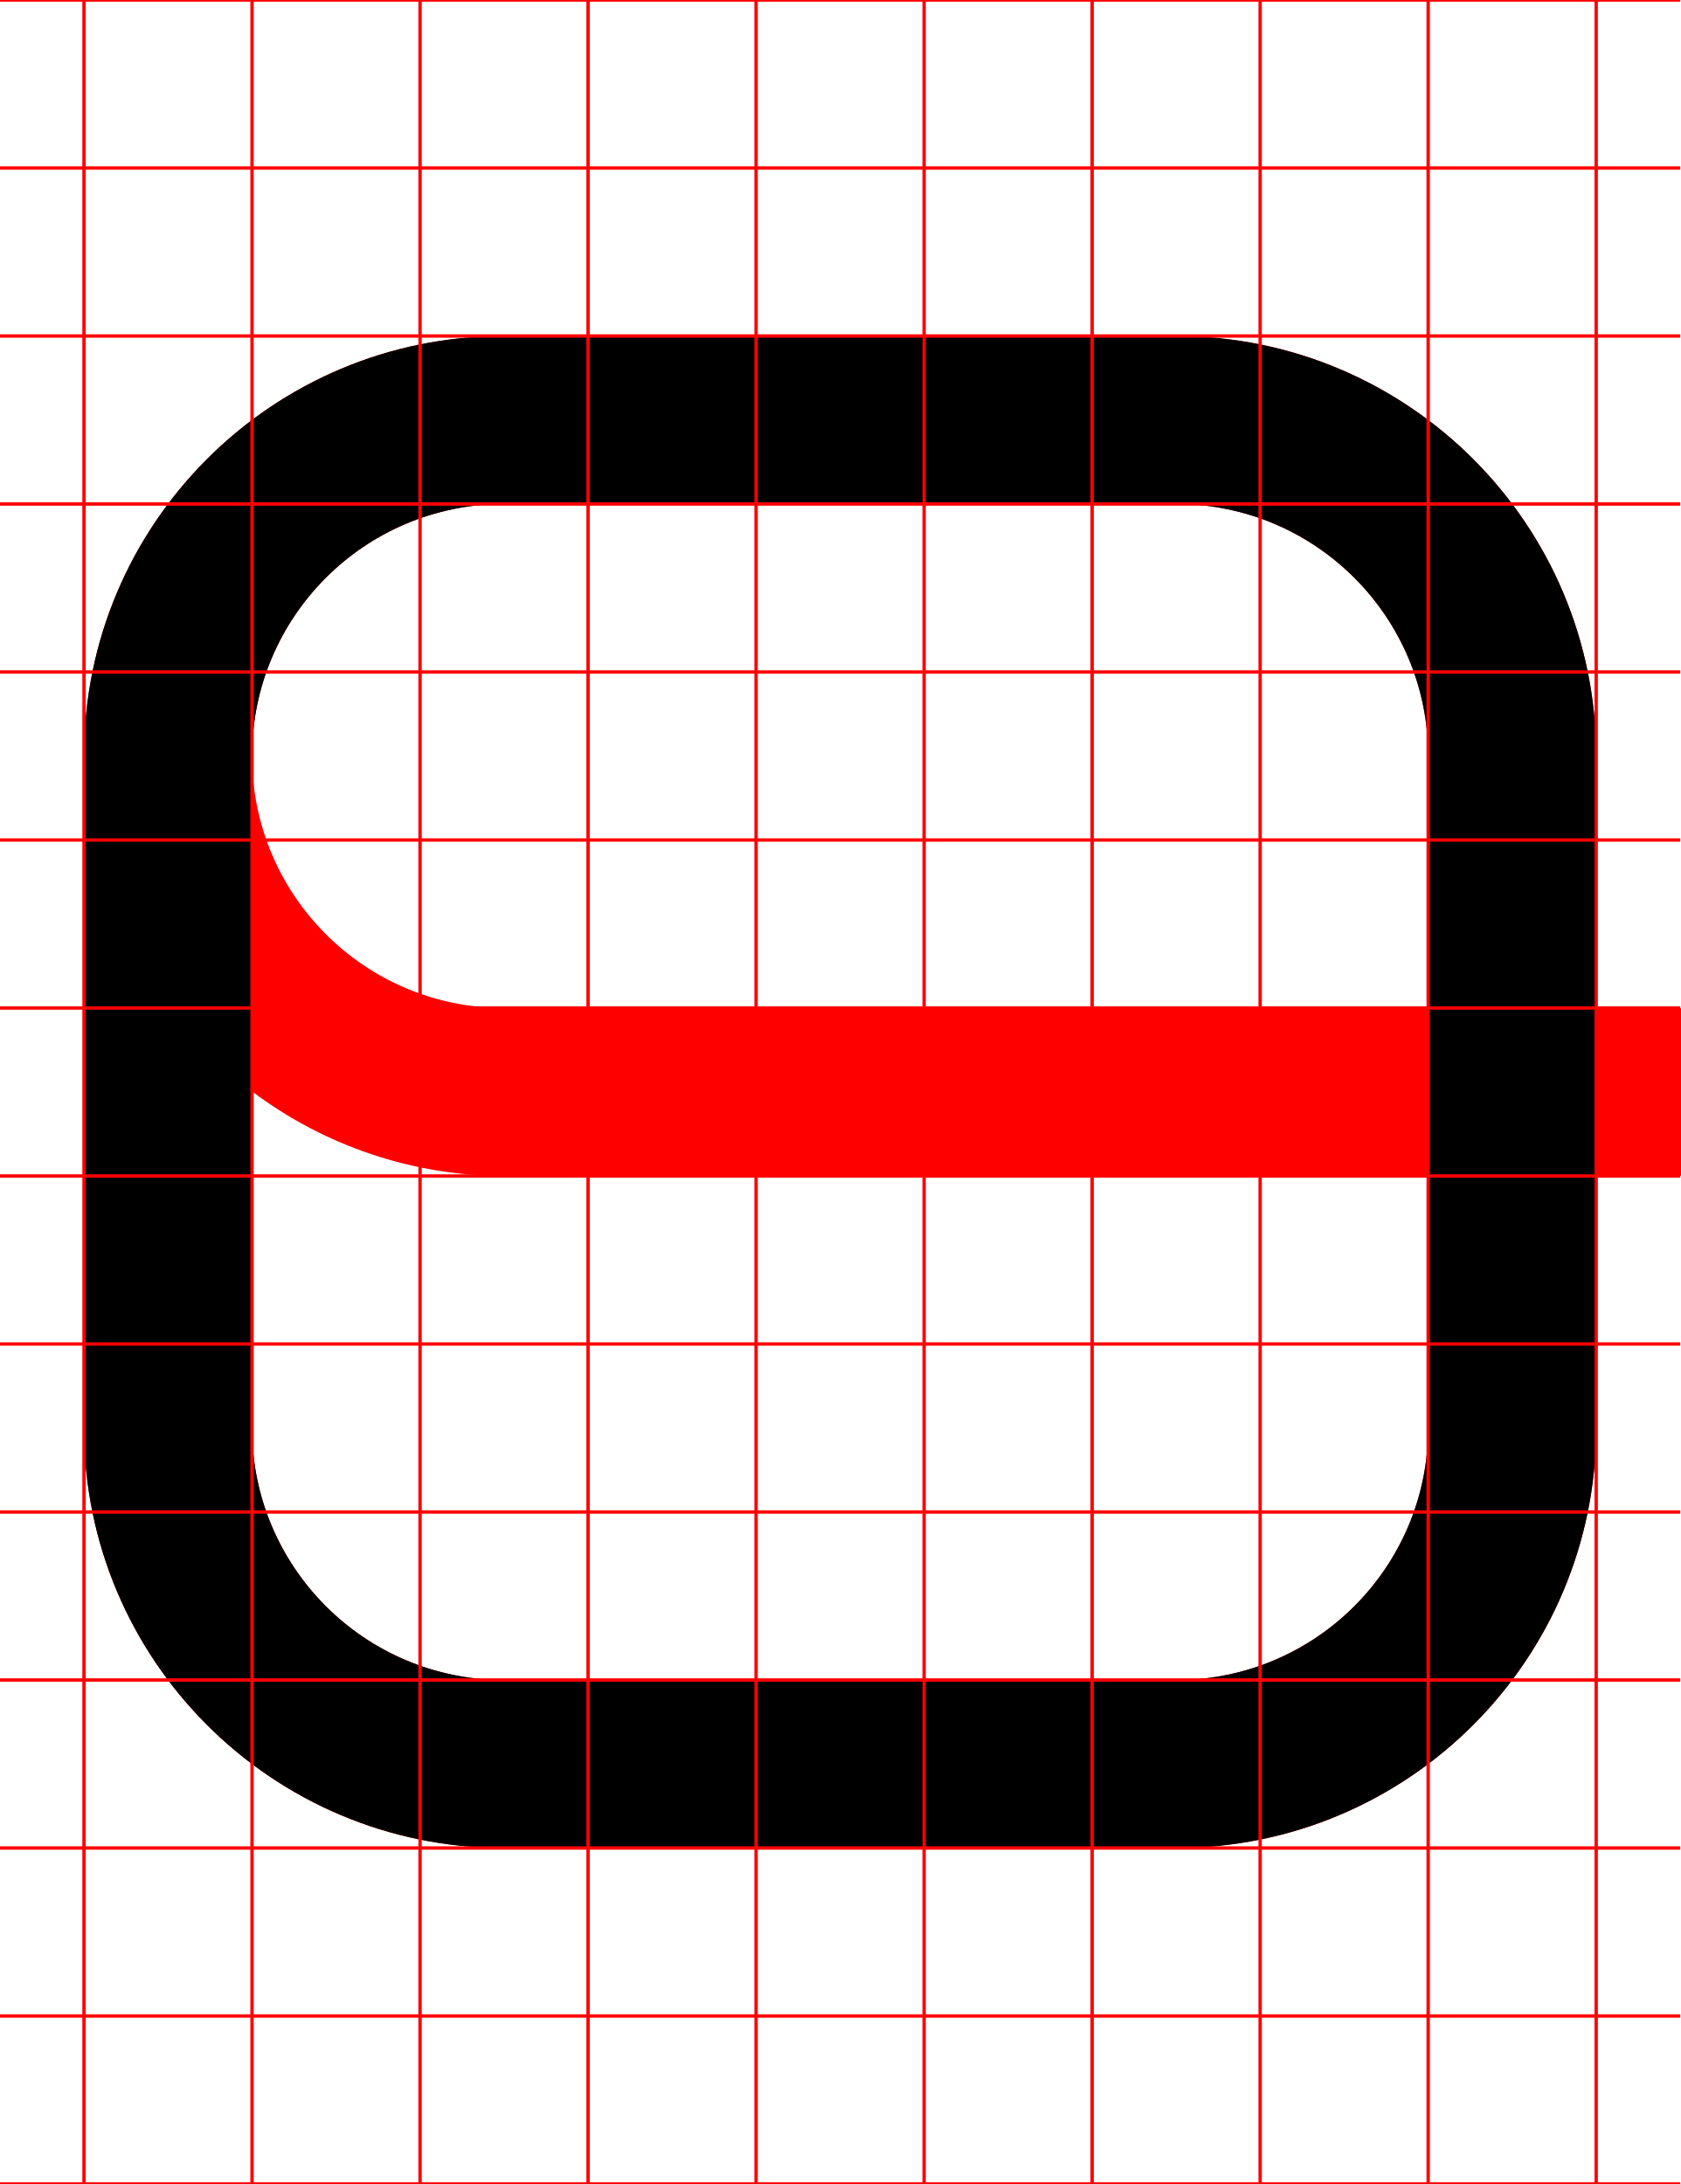
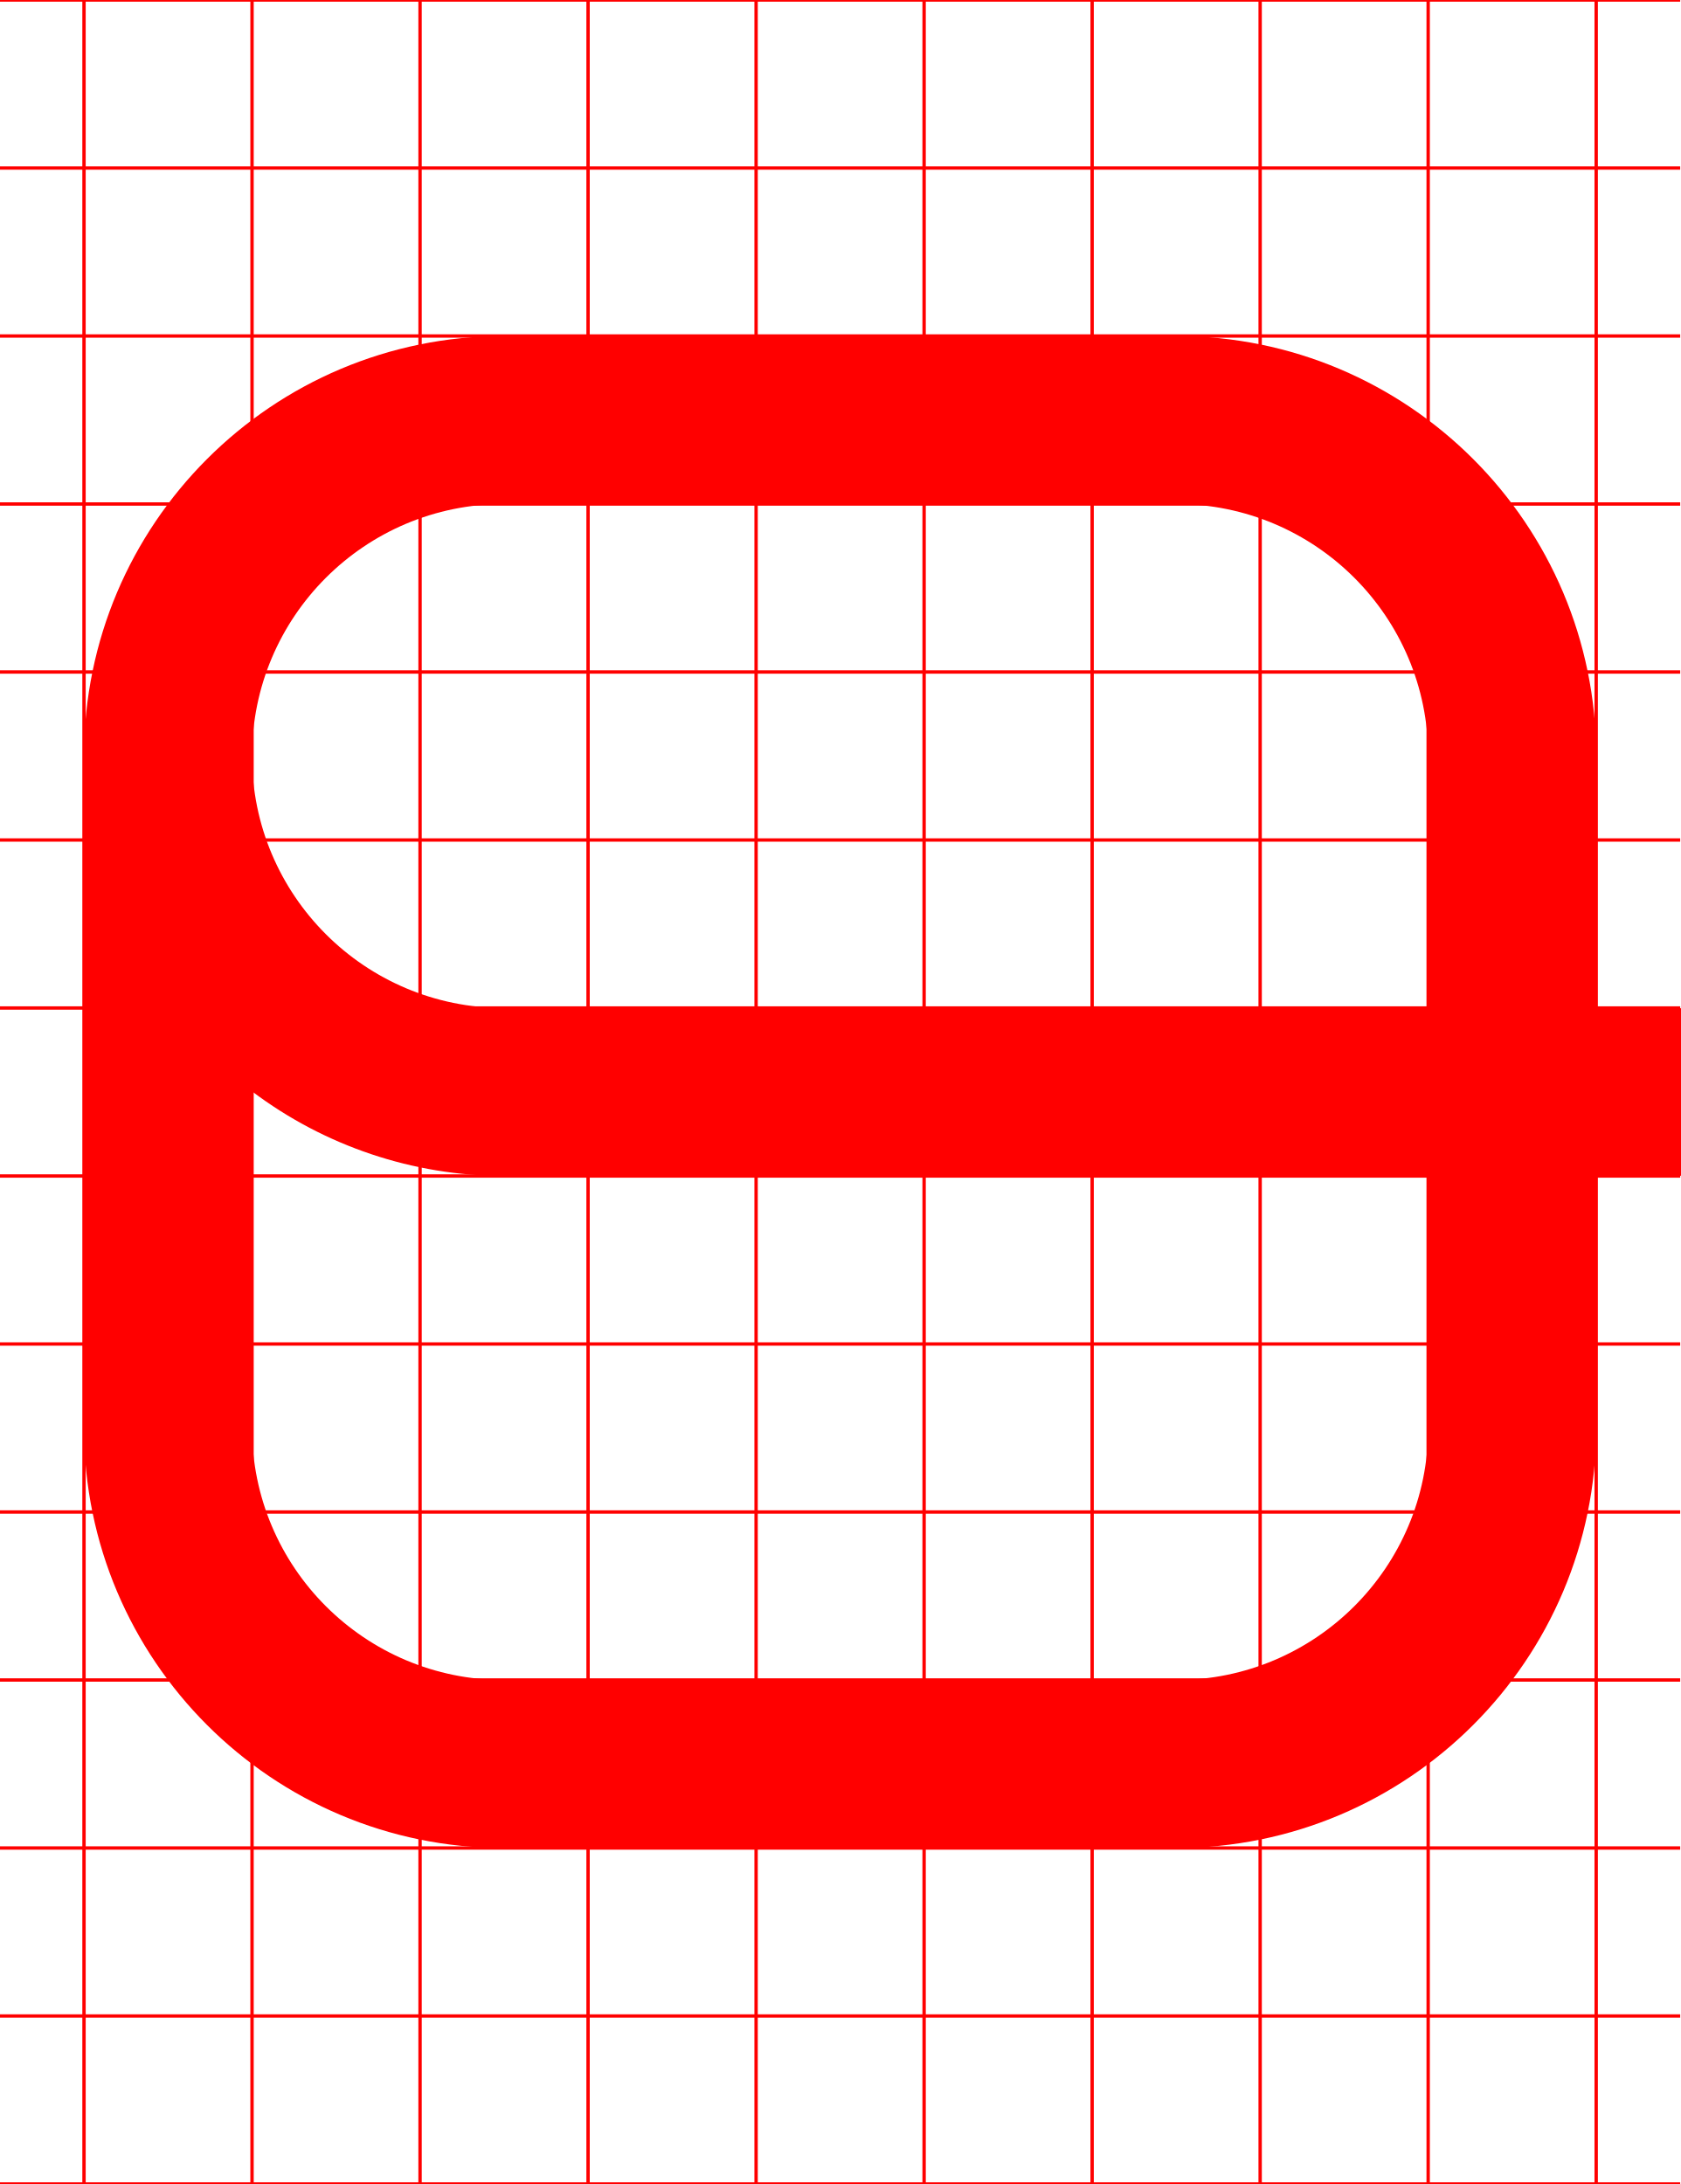
<svg xmlns="http://www.w3.org/2000/svg" width="500" height="650">
  <path d="M 150 100 A 125 125 0 0 0 25 225 L 25 425 A 125 125 0 0 0 150 550 L 350 550 A 125 125 0 0 0 475 425 L 475 350 L 500 350 L 500 349.93 A 25 25 0 0 0 525 325 A 25 25 0 0 0 500 300.07 L 500 300 L 475 300 L 475 225 A 125 125 0 0 0 350 100 L 150 100 z M 150 150 L 350 150 A 75 75 0 0 1 425 225 L 425 300 L 150 300 A 75 75 0 0 1 75 225 A 75 75 0 0 1 150 150 z M 75 324.811 A 125 125 0 0 0 150 350 L 425 350 L 425 425 A 75 75 0 0 1 350 500 L 150 500 A 75 75 0 0 1 75 425 L 75 324.811 z " style="fill:red" />
-   <path d="M 150 100 A 125 125 0 0 0 25 225 L 25 425 A 125 125 0 0 0 150 550 L 350 550 A 125 125 0 0 0 475 425 L 475 225 A 125 125 0 0 0 350 100 L 150 100 z M 150 150 L 350 150 A 75 75 0 0 1 425 225 L 425 425 A 75 75 0 0 1 350 500 L 150 500 A 75 75 0 0 1 75 425 L 75 225 A 75 75 0 0 1 150 150 z " />
  <path d="M0-.5v1h24.5v49H0v1h24.5v49H0v1h24.5v49H0v1h24.5v49H0v1h24.5v49H0v1h24.5v49H0v1h24.5v49H0v1h24.5v49H0v1h24.5v49H0v1h24.5v49H0v1h24.5v49H0v1h24.5v49H0v1h24.5v49H0v1h500v-1h-24.5v-49H500v-1h-24.5v-49H500v-1h-24.5v-49H500v-1h-24.5v-49H500v-1h-24.5v-49H500v-1h-24.5v-49H500v-1h-24.5v-49H500v-1h-24.5v-49H500v-1h-24.5v-49H500v-1h-24.5v-49H500v-1h-24.5v-49H500v-1h-24.5v-49H500v-1h-24.5V.5H500v-1zm25.5 1h49v49h-49zm50 0h49v49h-49zm50 0h49v49h-49zm50 0h49v49h-49zm50 0h49v49h-49zm50 0h49v49h-49zm50 0h49v49h-49zm50 0h49v49h-49zm50 0h49v49h-49zm-400 50h49v49h-49zm50 0h49v49h-49zm50 0h49v49h-49zm50 0h49v49h-49zm50 0h49v49h-49zm50 0h49v49h-49zm50 0h49v49h-49zm50 0h49v49h-49zm50 0h49v49h-49zm-400 50h49v49h-49zm50 0h49v49h-49zm50 0h49v49h-49zm50 0h49v49h-49zm50 0h49v49h-49zm50 0h49v49h-49zm50 0h49v49h-49zm50 0h49v49h-49zm50 0h49v49h-49zm-400 50h49v49h-49zm50 0h49v49h-49zm50 0h49v49h-49zm50 0h49v49h-49zm50 0h49v49h-49zm50 0h49v49h-49zm50 0h49v49h-49zm50 0h49v49h-49zm50 0h49v49h-49zm-400 50h49v49h-49zm50 0h49v49h-49zm50 0h49v49h-49zm50 0h49v49h-49zm50 0h49v49h-49zm50 0h49v49h-49zm50 0h49v49h-49zm50 0h49v49h-49zm50 0h49v49h-49zm-400 50h49v49h-49zm50 0h49v49h-49zm50 0h49v49h-49zm50 0h49v49h-49zm50 0h49v49h-49zm50 0h49v49h-49zm50 0h49v49h-49zm50 0h49v49h-49zm50 0h49v49h-49zm-400 50h49v49h-49zm50 0h49v49h-49zm50 0h49v49h-49zm50 0h49v49h-49zm50 0h49v49h-49zm50 0h49v49h-49zm50 0h49v49h-49zm50 0h49v49h-49zm50 0h49v49h-49zm-400 50h49v49h-49zm50 0h49v49h-49zm50 0h49v49h-49zm50 0h49v49h-49zm50 0h49v49h-49zm50 0h49v49h-49zm50 0h49v49h-49zm50 0h49v49h-49zm50 0h49v49h-49zm-400 50h49v49h-49zm50 0h49v49h-49zm50 0h49v49h-49zm50 0h49v49h-49zm50 0h49v49h-49zm50 0h49v49h-49zm50 0h49v49h-49zm50 0h49v49h-49zm50 0h49v49h-49zm-400 50h49v49h-49zm50 0h49v49h-49zm50 0h49v49h-49zm50 0h49v49h-49zm50 0h49v49h-49zm50 0h49v49h-49zm50 0h49v49h-49zm50 0h49v49h-49zm50 0h49v49h-49zm-400 50h49v49h-49zm50 0h49v49h-49zm50 0h49v49h-49zm50 0h49v49h-49zm50 0h49v49h-49zm50 0h49v49h-49zm50 0h49v49h-49zm50 0h49v49h-49zm50 0h49v49h-49zm-400 50h49v49h-49zm50 0h49v49h-49zm50 0h49v49h-49zm50 0h49v49h-49zm50 0h49v49h-49zm50 0h49v49h-49zm50 0h49v49h-49zm50 0h49v49h-49zm50 0h49v49h-49zm-400 50h49v49h-49zm50 0h49v49h-49zm50 0h49v49h-49zm50 0h49v49h-49zm50 0h49v49h-49zm50 0h49v49h-49zm50 0h49v49h-49zm50 0h49v49h-49zm50 0h49v49h-49z" style="fill:red" />
</svg>
